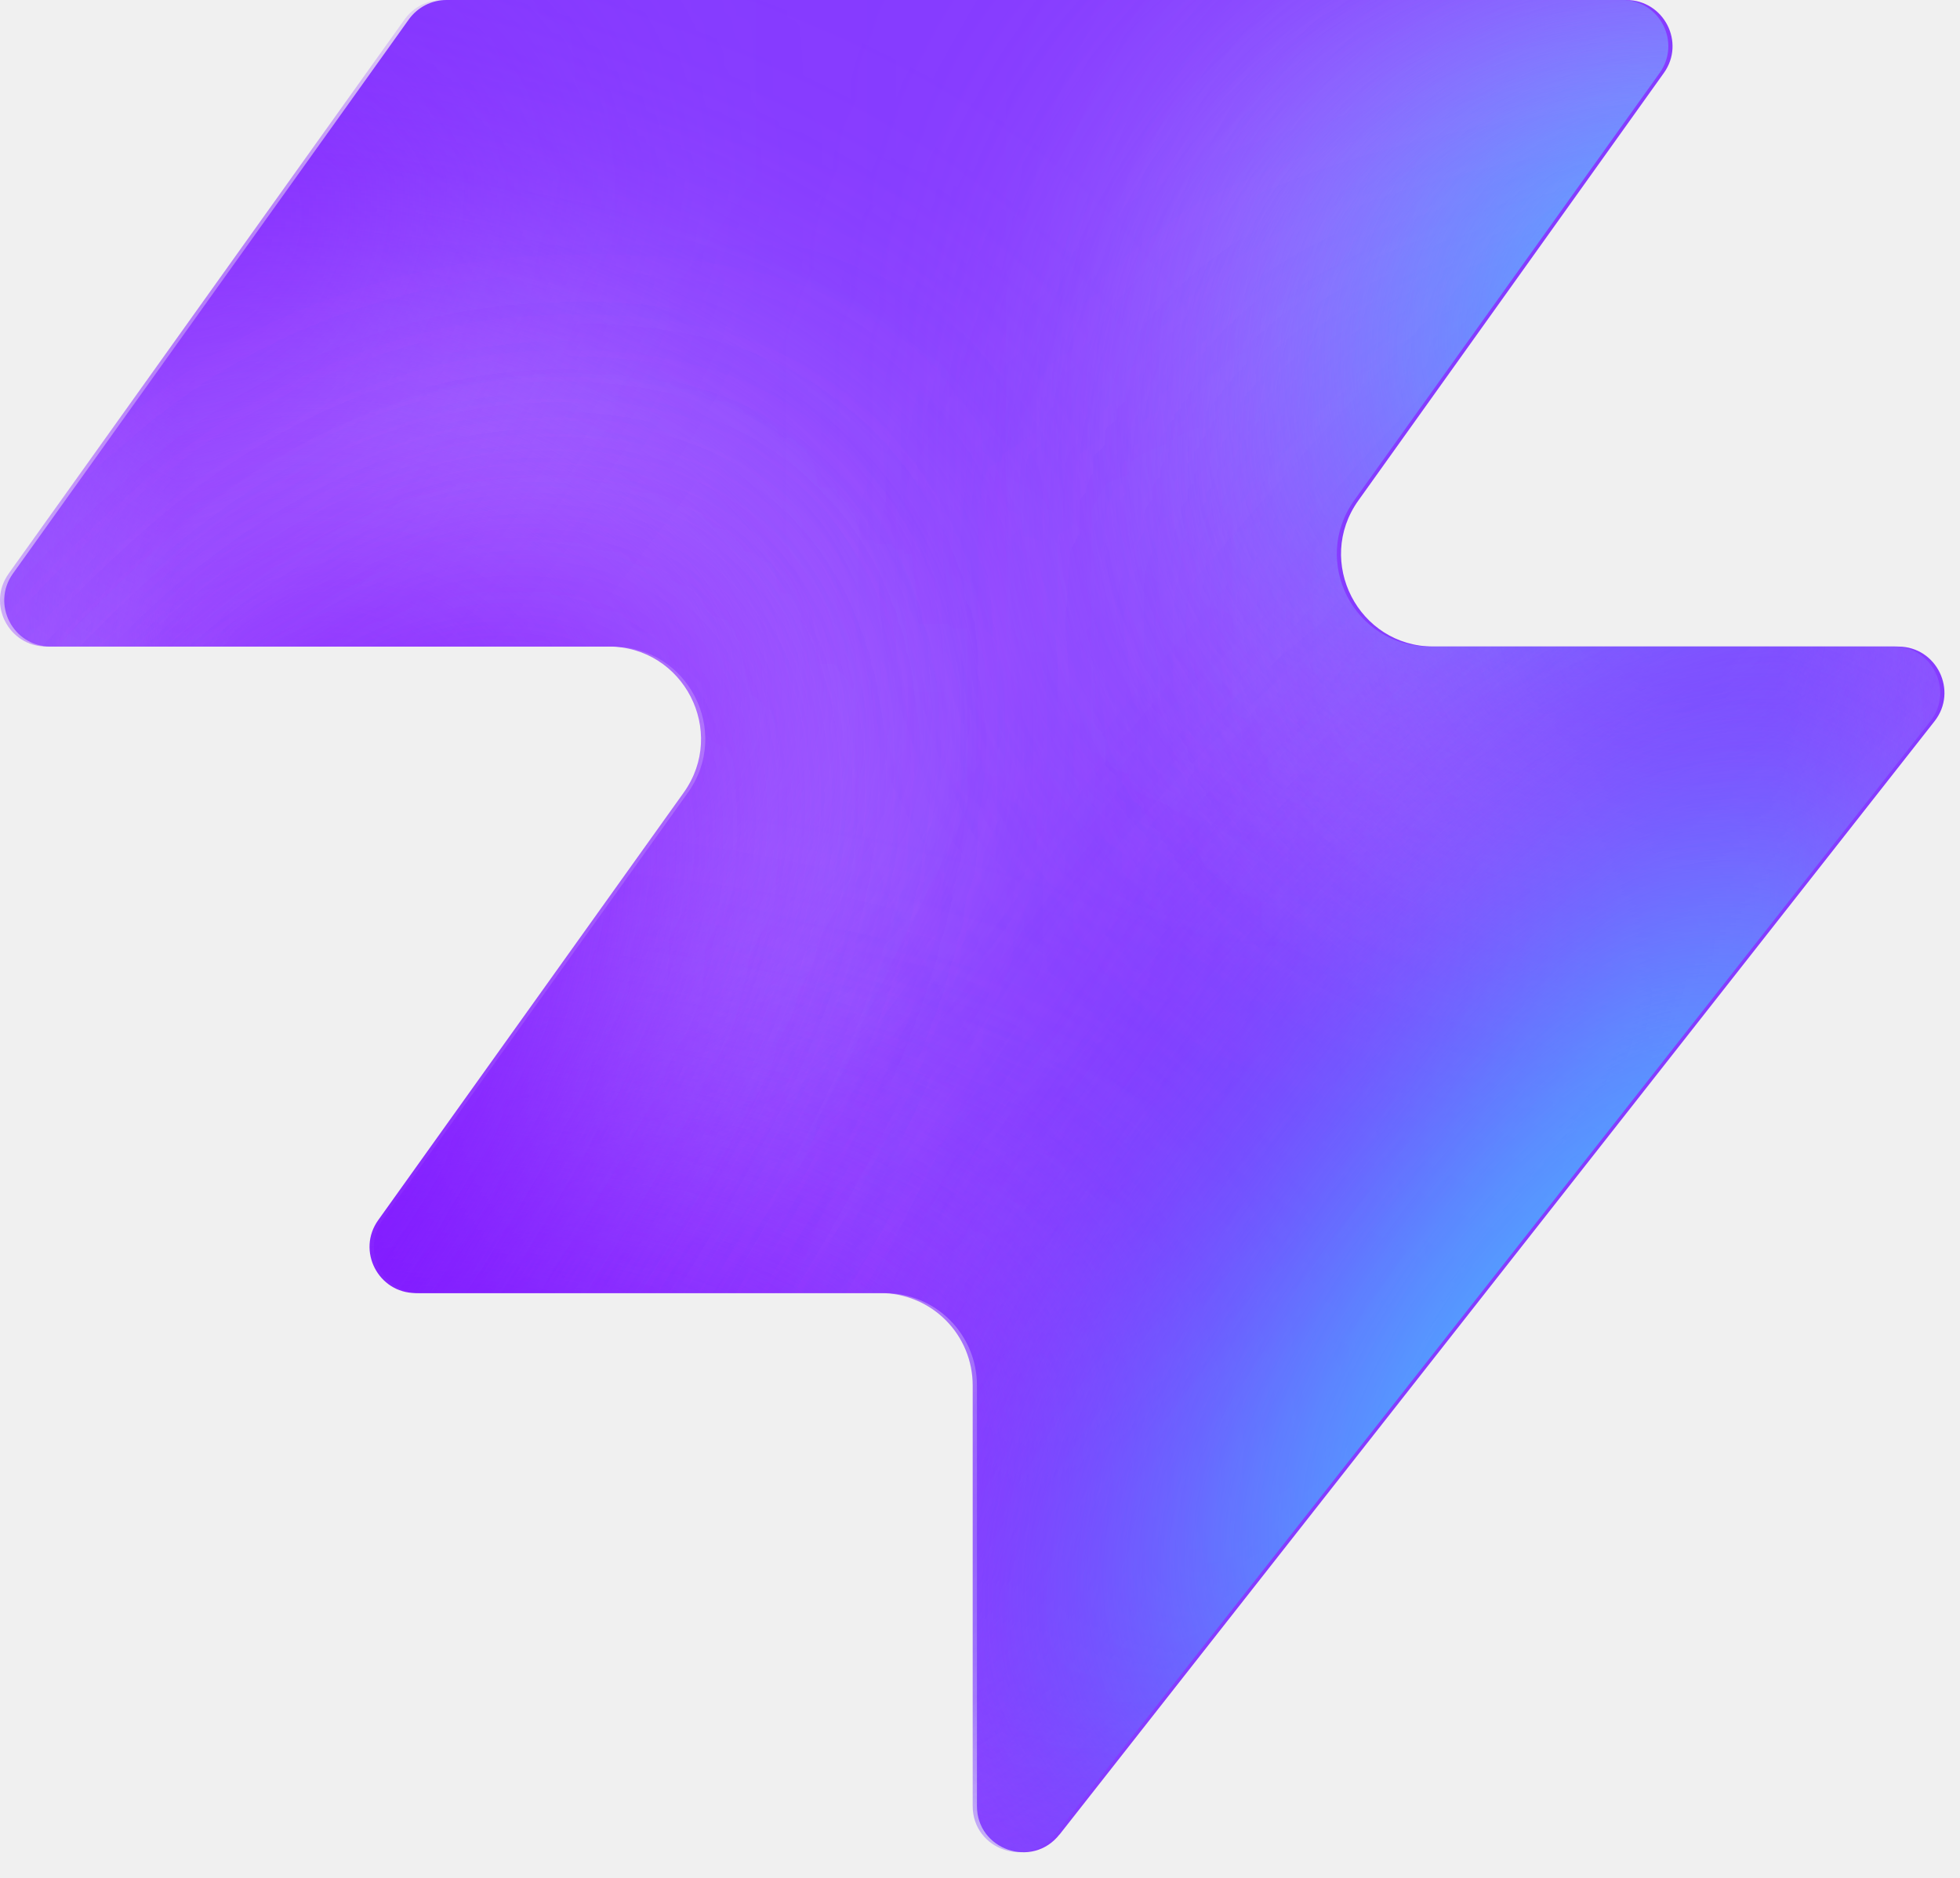
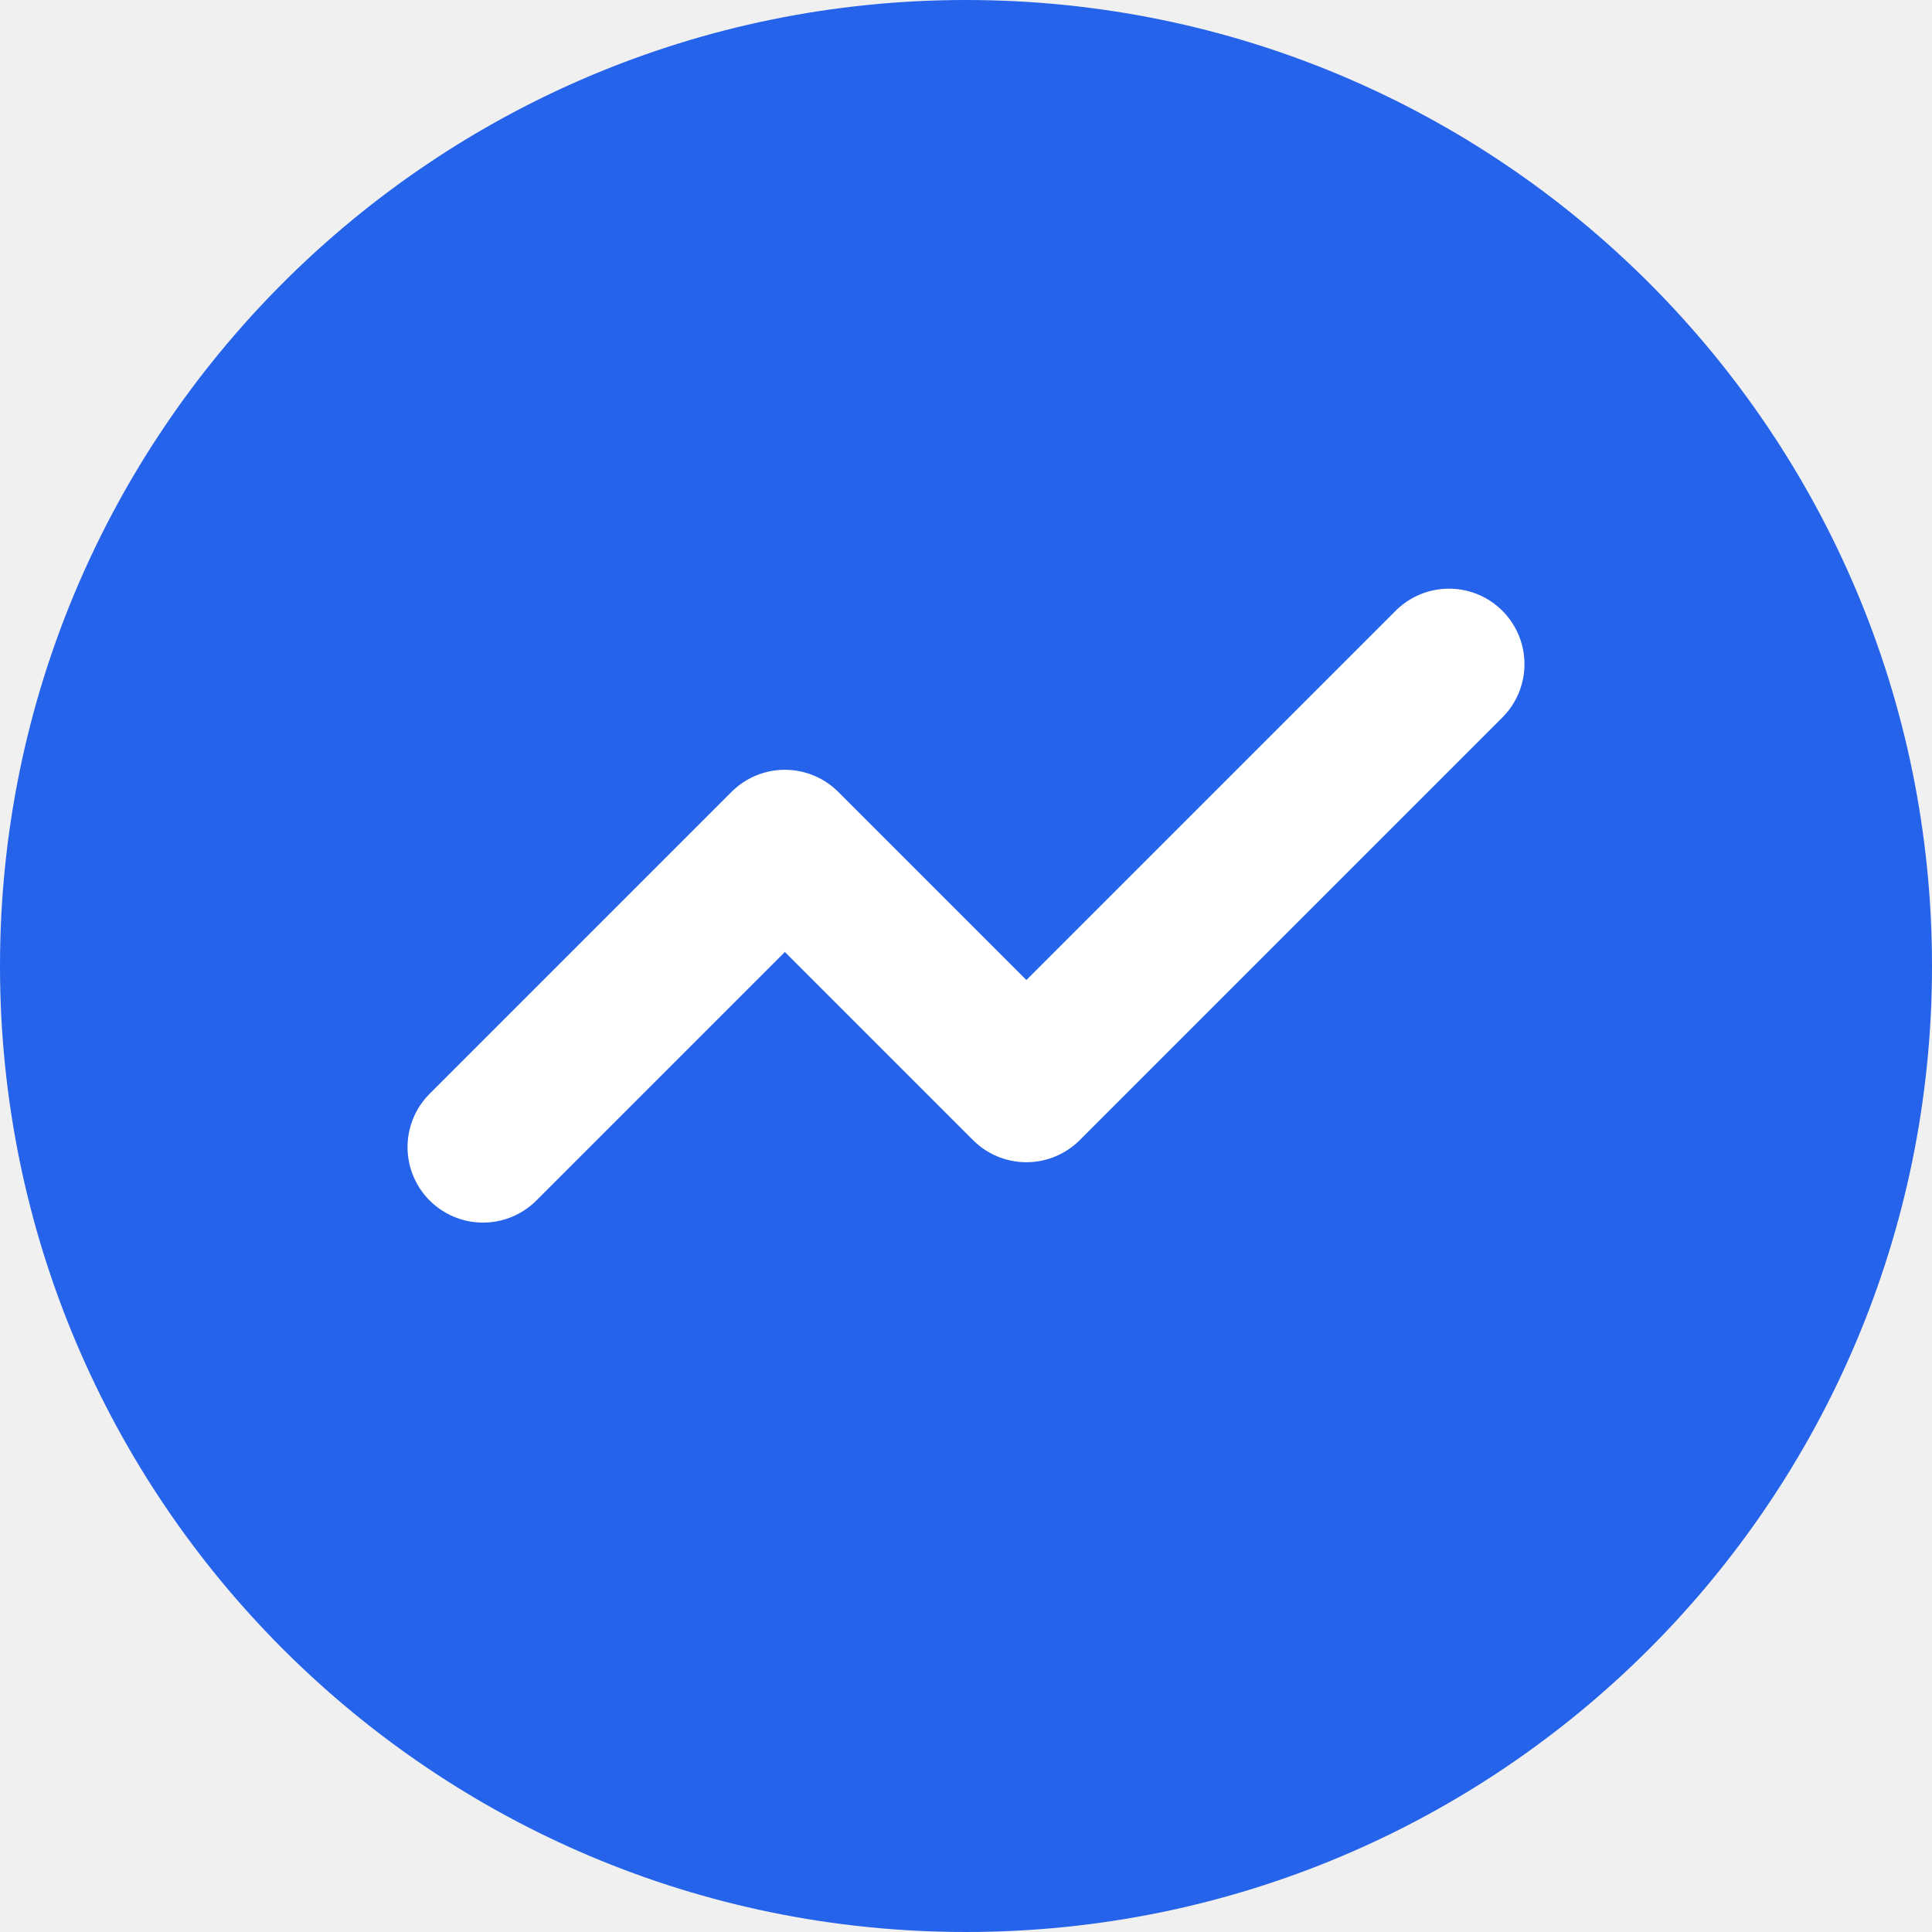
- <svg xmlns="http://www.w3.org/2000/svg" width="48" height="46" fill="none" viewBox="0 0 48 46">
-   <path fill="#863bff" d="M25.946 44.938c-.664.845-2.021.375-2.021-.698V33.937a2.26 2.26 0 0 0-2.262-2.262H10.287c-.92 0-1.456-1.04-.92-1.788l7.48-10.471c1.07-1.497 0-3.578-1.842-3.578H1.237c-.92 0-1.456-1.04-.92-1.788L10.013.474c.214-.297.556-.474.92-.474h28.894c.92 0 1.456 1.04.92 1.788l-7.48 10.471c-1.07 1.498 0 3.579 1.842 3.579h11.377c.943 0 1.473 1.088.89 1.83L25.947 44.94z" style="fill:#863bff;fill:color(display-p3 .525 .23 1);fill-opacity:1" />
-   <mask id="a" width="48" height="46" x="0" y="0" maskUnits="userSpaceOnUse" style="mask-type:alpha">
-     <path fill="#000" d="M25.842 44.938c-.664.844-2.021.375-2.021-.698V33.937a2.26 2.26 0 0 0-2.262-2.262H10.183c-.92 0-1.456-1.04-.92-1.788l7.48-10.471c1.07-1.498 0-3.579-1.842-3.579H1.133c-.92 0-1.456-1.04-.92-1.787L9.91.473c.214-.297.556-.474.92-.474h28.894c.92 0 1.456 1.04.92 1.788l-7.48 10.471c-1.07 1.498 0 3.578 1.842 3.578h11.377c.943 0 1.473 1.088.89 1.832L25.843 44.94z" style="fill:#000;fill-opacity:1" />
-   </mask>
-   <g mask="url(#a)">
-     <g filter="url(#b)">
-       <ellipse cx="5.508" cy="14.704" fill="#ede6ff" rx="5.508" ry="14.704" style="fill:#ede6ff;fill:color(display-p3 .927 .903 1);fill-opacity:1" transform="matrix(.00324 1 1 -.00324 -4.47 31.516)" />
-     </g>
-     <g filter="url(#c)">
-       <ellipse cx="10.399" cy="29.851" fill="#ede6ff" rx="10.399" ry="29.851" style="fill:#ede6ff;fill:color(display-p3 .927 .903 1);fill-opacity:1" transform="matrix(.00324 1 1 -.00324 -39.328 7.883)" />
-     </g>
-     <g filter="url(#d)">
-       <ellipse cx="5.508" cy="30.487" fill="#7e14ff" rx="5.508" ry="30.487" style="fill:#7e14ff;fill:color(display-p3 .492 .077 1);fill-opacity:1" transform="rotate(89.814 -25.913 -14.639)scale(1 -1)" />
-     </g>
-     <g filter="url(#e)">
-       <ellipse cx="5.508" cy="30.599" fill="#7e14ff" rx="5.508" ry="30.599" style="fill:#7e14ff;fill:color(display-p3 .492 .077 1);fill-opacity:1" transform="rotate(89.814 -32.644 -3.334)scale(1 -1)" />
-     </g>
-     <g filter="url(#f)">
-       <ellipse cx="5.508" cy="30.599" fill="#7e14ff" rx="5.508" ry="30.599" style="fill:#7e14ff;fill:color(display-p3 .492 .077 1);fill-opacity:1" transform="matrix(.00324 1 1 -.00324 -34.34 30.47)" />
-     </g>
-     <g filter="url(#g)">
-       <ellipse cx="14.072" cy="22.078" fill="#ede6ff" rx="14.072" ry="22.078" style="fill:#ede6ff;fill:color(display-p3 .927 .903 1);fill-opacity:1" transform="rotate(93.35 24.506 48.493)scale(-1 1)" />
-     </g>
-     <g filter="url(#h)">
-       <ellipse cx="3.47" cy="21.501" fill="#7e14ff" rx="3.47" ry="21.501" style="fill:#7e14ff;fill:color(display-p3 .492 .077 1);fill-opacity:1" transform="rotate(89.009 28.708 47.59)scale(-1 1)" />
-     </g>
-     <g filter="url(#i)">
-       <ellipse cx="3.47" cy="21.501" fill="#7e14ff" rx="3.47" ry="21.501" style="fill:#7e14ff;fill:color(display-p3 .492 .077 1);fill-opacity:1" transform="rotate(89.009 28.708 47.59)scale(-1 1)" />
-     </g>
-     <g filter="url(#j)">
-       <ellipse cx=".387" cy="8.972" fill="#7e14ff" rx="4.407" ry="29.108" style="fill:#7e14ff;fill:color(display-p3 .492 .077 1);fill-opacity:1" transform="rotate(39.51 .387 8.972)" />
-     </g>
-     <g filter="url(#k)">
-       <ellipse cx="47.523" cy="-6.092" fill="#7e14ff" rx="4.407" ry="29.108" style="fill:#7e14ff;fill:color(display-p3 .492 .077 1);fill-opacity:1" transform="rotate(37.892 47.523 -6.092)" />
-     </g>
-     <g filter="url(#l)">
-       <ellipse cx="41.412" cy="6.333" fill="#47bfff" rx="5.971" ry="9.665" style="fill:#47bfff;fill:color(display-p3 .28 .748 1);fill-opacity:1" transform="rotate(37.892 41.412 6.333)" />
-     </g>
-     <g filter="url(#m)">
-       <ellipse cx="-1.879" cy="38.332" fill="#7e14ff" rx="4.407" ry="29.108" style="fill:#7e14ff;fill:color(display-p3 .492 .077 1);fill-opacity:1" transform="rotate(37.892 -1.88 38.332)" />
-     </g>
-     <g filter="url(#n)">
-       <ellipse cx="-1.879" cy="38.332" fill="#7e14ff" rx="4.407" ry="29.108" style="fill:#7e14ff;fill:color(display-p3 .492 .077 1);fill-opacity:1" transform="rotate(37.892 -1.88 38.332)" />
-     </g>
-     <g filter="url(#o)">
-       <ellipse cx="35.651" cy="29.907" fill="#7e14ff" rx="4.407" ry="29.108" style="fill:#7e14ff;fill:color(display-p3 .492 .077 1);fill-opacity:1" transform="rotate(37.892 35.651 29.907)" />
-     </g>
-     <g filter="url(#p)">
-       <ellipse cx="38.418" cy="32.4" fill="#47bfff" rx="5.971" ry="15.297" style="fill:#47bfff;fill:color(display-p3 .28 .748 1);fill-opacity:1" transform="rotate(37.892 38.418 32.4)" />
-     </g>
-   </g>
-   <defs>
-     <filter id="b" width="60.045" height="41.654" x="-19.77" y="16.149" color-interpolation-filters="sRGB" filterUnits="userSpaceOnUse">
-       <feFlood flood-opacity="0" result="BackgroundImageFix" />
-       <feBlend in="SourceGraphic" in2="BackgroundImageFix" result="shape" />
-       <feGaussianBlur result="effect1_foregroundBlur_2002_17158" stdDeviation="7.659" />
-     </filter>
-     <filter id="c" width="90.34" height="51.437" x="-54.613" y="-7.533" color-interpolation-filters="sRGB" filterUnits="userSpaceOnUse">
-       <feFlood flood-opacity="0" result="BackgroundImageFix" />
-       <feBlend in="SourceGraphic" in2="BackgroundImageFix" result="shape" />
-       <feGaussianBlur result="effect1_foregroundBlur_2002_17158" stdDeviation="7.659" />
-     </filter>
-     <filter id="d" width="79.355" height="29.4" x="-49.64" y="2.03" color-interpolation-filters="sRGB" filterUnits="userSpaceOnUse">
-       <feFlood flood-opacity="0" result="BackgroundImageFix" />
-       <feBlend in="SourceGraphic" in2="BackgroundImageFix" result="shape" />
-       <feGaussianBlur result="effect1_foregroundBlur_2002_17158" stdDeviation="4.596" />
-     </filter>
-     <filter id="e" width="79.579" height="29.4" x="-45.045" y="20.029" color-interpolation-filters="sRGB" filterUnits="userSpaceOnUse">
-       <feFlood flood-opacity="0" result="BackgroundImageFix" />
-       <feBlend in="SourceGraphic" in2="BackgroundImageFix" result="shape" />
-       <feGaussianBlur result="effect1_foregroundBlur_2002_17158" stdDeviation="4.596" />
-     </filter>
-     <filter id="f" width="79.579" height="29.4" x="-43.513" y="21.178" color-interpolation-filters="sRGB" filterUnits="userSpaceOnUse">
-       <feFlood flood-opacity="0" result="BackgroundImageFix" />
-       <feBlend in="SourceGraphic" in2="BackgroundImageFix" result="shape" />
-       <feGaussianBlur result="effect1_foregroundBlur_2002_17158" stdDeviation="4.596" />
-     </filter>
-     <filter id="g" width="74.749" height="58.852" x="15.756" y="-17.901" color-interpolation-filters="sRGB" filterUnits="userSpaceOnUse">
-       <feFlood flood-opacity="0" result="BackgroundImageFix" />
-       <feBlend in="SourceGraphic" in2="BackgroundImageFix" result="shape" />
-       <feGaussianBlur result="effect1_foregroundBlur_2002_17158" stdDeviation="7.659" />
-     </filter>
-     <filter id="h" width="61.377" height="25.362" x="23.548" y="2.284" color-interpolation-filters="sRGB" filterUnits="userSpaceOnUse">
-       <feFlood flood-opacity="0" result="BackgroundImageFix" />
-       <feBlend in="SourceGraphic" in2="BackgroundImageFix" result="shape" />
-       <feGaussianBlur result="effect1_foregroundBlur_2002_17158" stdDeviation="4.596" />
-     </filter>
-     <filter id="i" width="61.377" height="25.362" x="23.548" y="2.284" color-interpolation-filters="sRGB" filterUnits="userSpaceOnUse">
-       <feFlood flood-opacity="0" result="BackgroundImageFix" />
-       <feBlend in="SourceGraphic" in2="BackgroundImageFix" result="shape" />
-       <feGaussianBlur result="effect1_foregroundBlur_2002_17158" stdDeviation="4.596" />
-     </filter>
-     <filter id="j" width="56.045" height="63.649" x="-27.636" y="-22.853" color-interpolation-filters="sRGB" filterUnits="userSpaceOnUse">
-       <feFlood flood-opacity="0" result="BackgroundImageFix" />
-       <feBlend in="SourceGraphic" in2="BackgroundImageFix" result="shape" />
-       <feGaussianBlur result="effect1_foregroundBlur_2002_17158" stdDeviation="4.596" />
-     </filter>
-     <filter id="k" width="54.814" height="64.646" x="20.116" y="-38.415" color-interpolation-filters="sRGB" filterUnits="userSpaceOnUse">
-       <feFlood flood-opacity="0" result="BackgroundImageFix" />
-       <feBlend in="SourceGraphic" in2="BackgroundImageFix" result="shape" />
-       <feGaussianBlur result="effect1_foregroundBlur_2002_17158" stdDeviation="4.596" />
-     </filter>
-     <filter id="l" width="33.541" height="35.313" x="24.641" y="-11.323" color-interpolation-filters="sRGB" filterUnits="userSpaceOnUse">
-       <feFlood flood-opacity="0" result="BackgroundImageFix" />
-       <feBlend in="SourceGraphic" in2="BackgroundImageFix" result="shape" />
-       <feGaussianBlur result="effect1_foregroundBlur_2002_17158" stdDeviation="4.596" />
-     </filter>
-     <filter id="m" width="54.814" height="64.646" x="-29.286" y="6.009" color-interpolation-filters="sRGB" filterUnits="userSpaceOnUse">
-       <feFlood flood-opacity="0" result="BackgroundImageFix" />
-       <feBlend in="SourceGraphic" in2="BackgroundImageFix" result="shape" />
-       <feGaussianBlur result="effect1_foregroundBlur_2002_17158" stdDeviation="4.596" />
-     </filter>
-     <filter id="n" width="54.814" height="64.646" x="-29.286" y="6.009" color-interpolation-filters="sRGB" filterUnits="userSpaceOnUse">
-       <feFlood flood-opacity="0" result="BackgroundImageFix" />
-       <feBlend in="SourceGraphic" in2="BackgroundImageFix" result="shape" />
-       <feGaussianBlur result="effect1_foregroundBlur_2002_17158" stdDeviation="4.596" />
-     </filter>
-     <filter id="o" width="54.814" height="64.646" x="8.244" y="-2.416" color-interpolation-filters="sRGB" filterUnits="userSpaceOnUse">
-       <feFlood flood-opacity="0" result="BackgroundImageFix" />
-       <feBlend in="SourceGraphic" in2="BackgroundImageFix" result="shape" />
-       <feGaussianBlur result="effect1_foregroundBlur_2002_17158" stdDeviation="4.596" />
-     </filter>
-     <filter id="p" width="39.409" height="43.623" x="18.713" y="10.588" color-interpolation-filters="sRGB" filterUnits="userSpaceOnUse">
-       <feFlood flood-opacity="0" result="BackgroundImageFix" />
-       <feBlend in="SourceGraphic" in2="BackgroundImageFix" result="shape" />
-       <feGaussianBlur result="effect1_foregroundBlur_2002_17158" stdDeviation="4.596" />
-     </filter>
-   </defs>
+ <svg xmlns="http://www.w3.org/2000/svg" width="32" height="32" viewBox="0 0 32 32">
+   <rect width="32" height="32" rx="16" fill="#2563EB" />
+   <path d="M8 19 L13 14 L17 18 L24 11" stroke="#fff" stroke-width="2.5" fill="none" stroke-linecap="round" stroke-linejoin="round" />
</svg>
